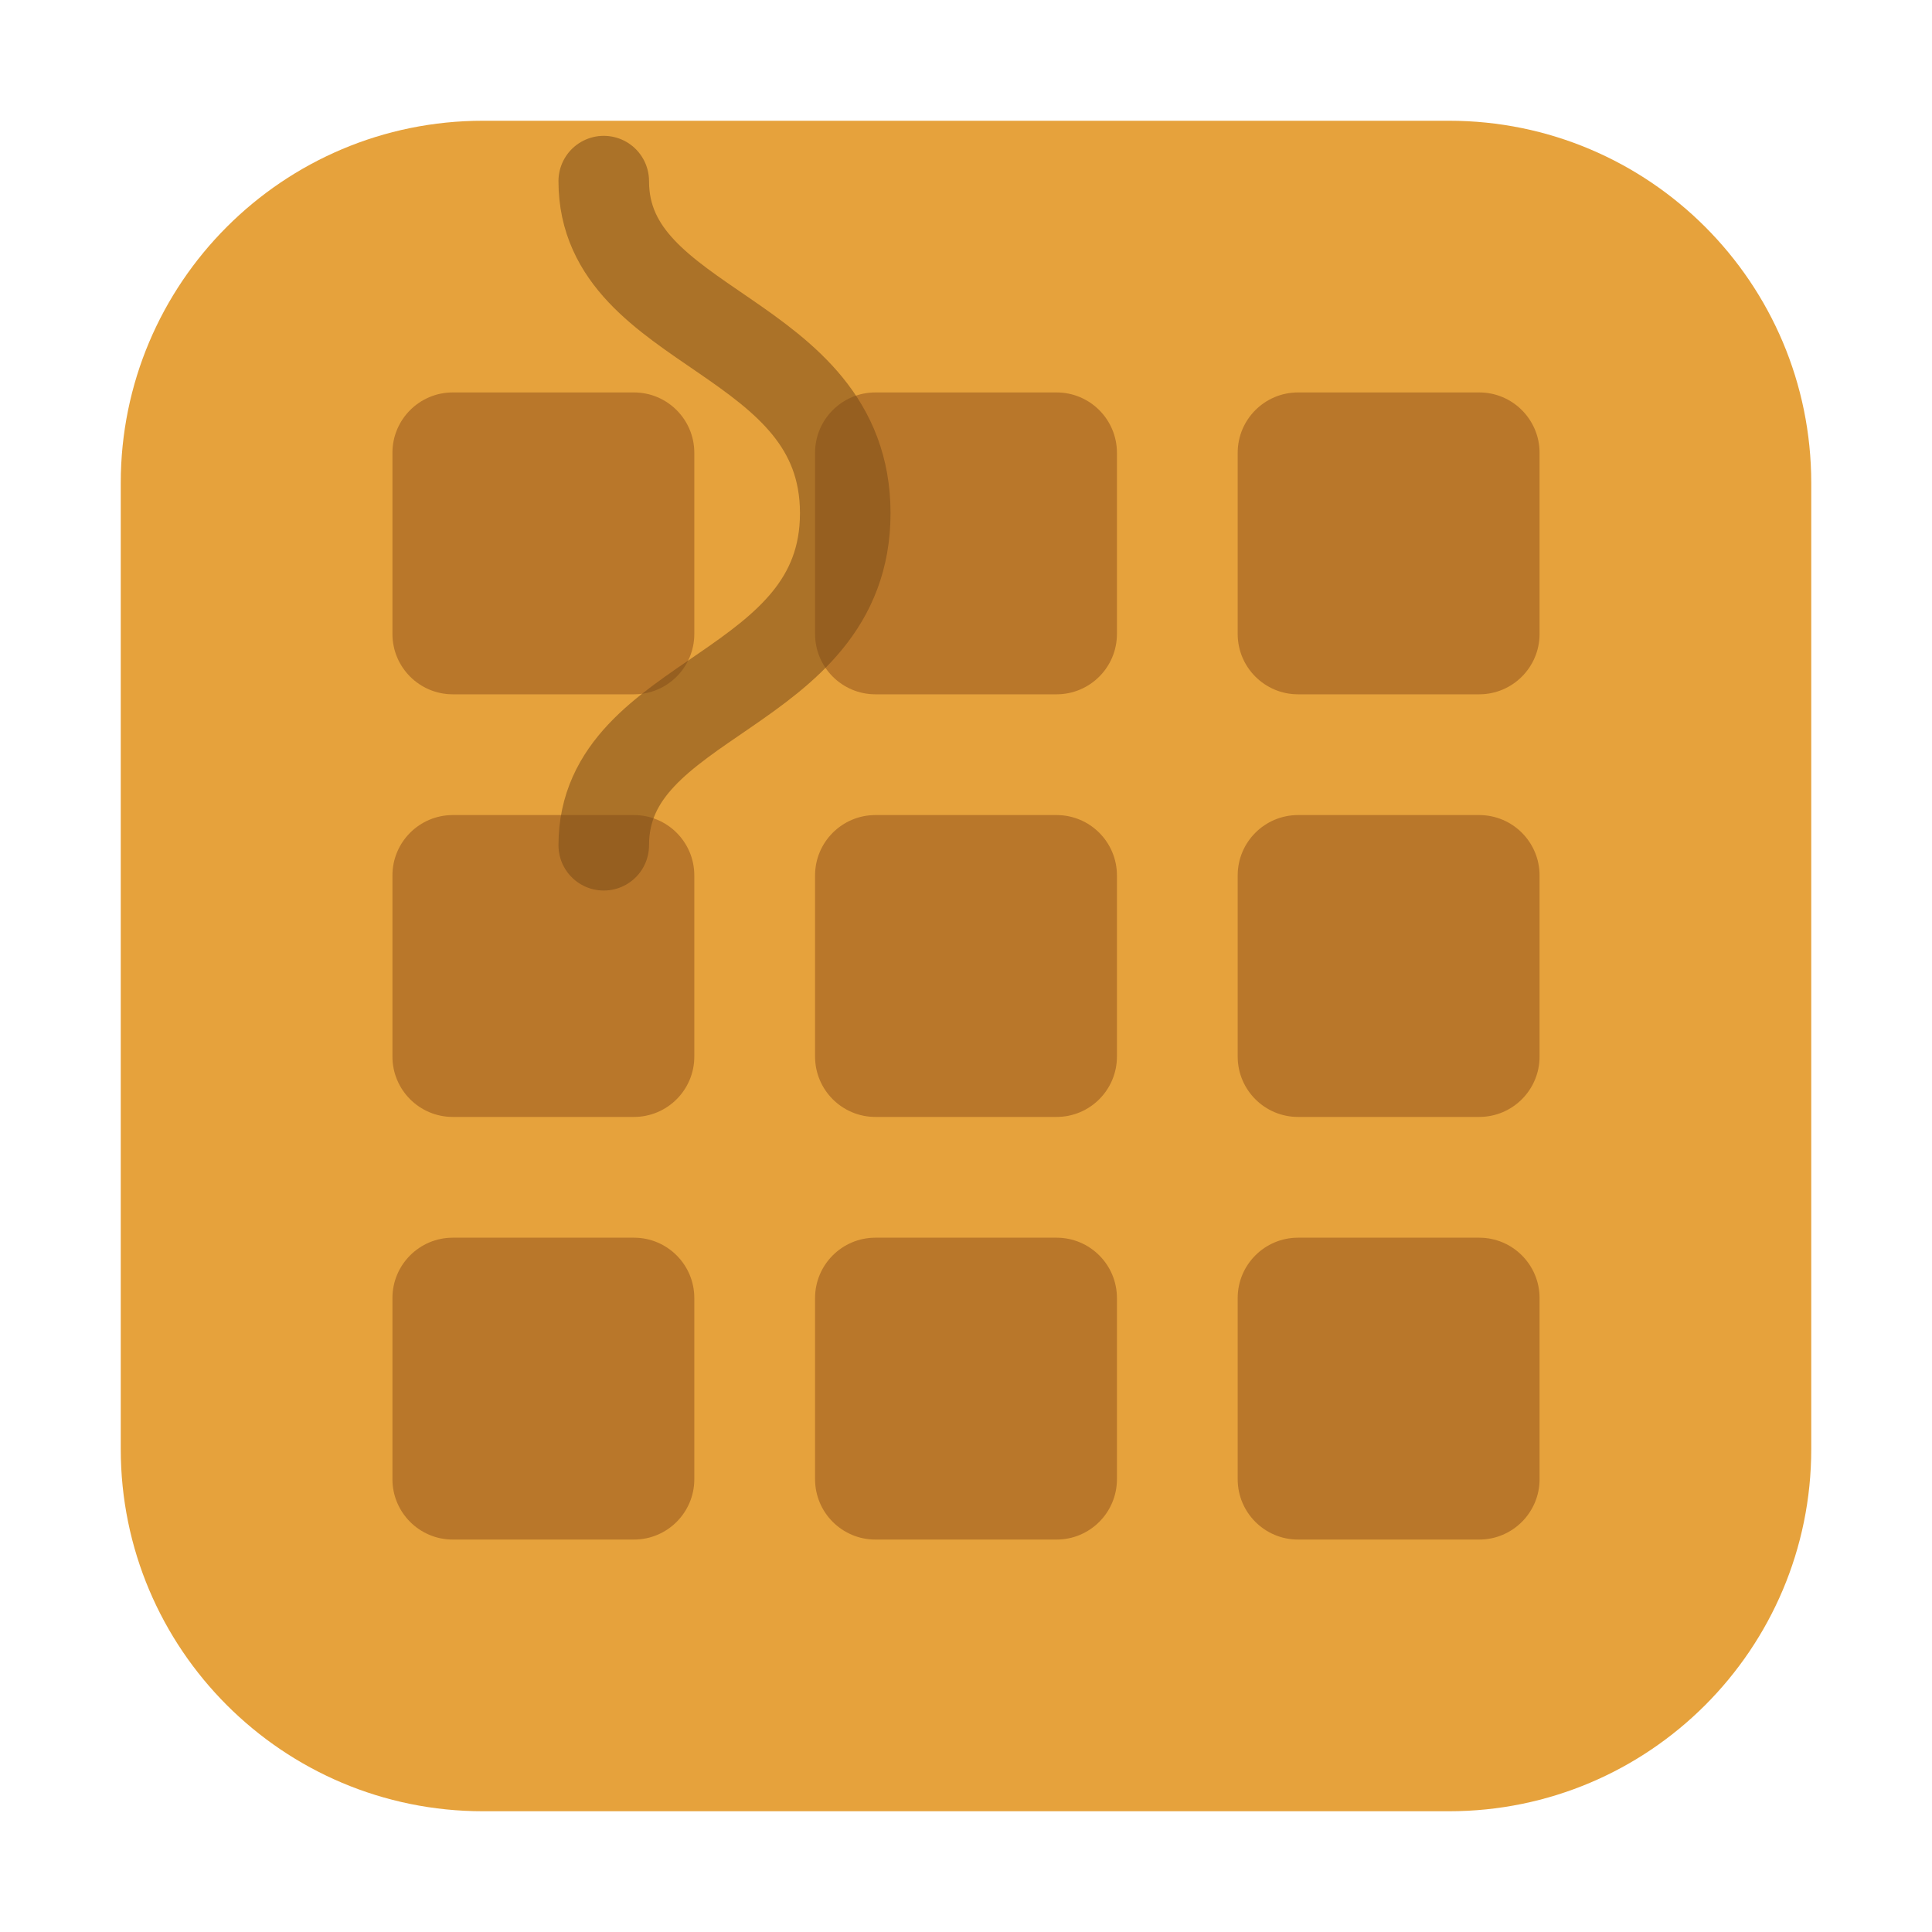
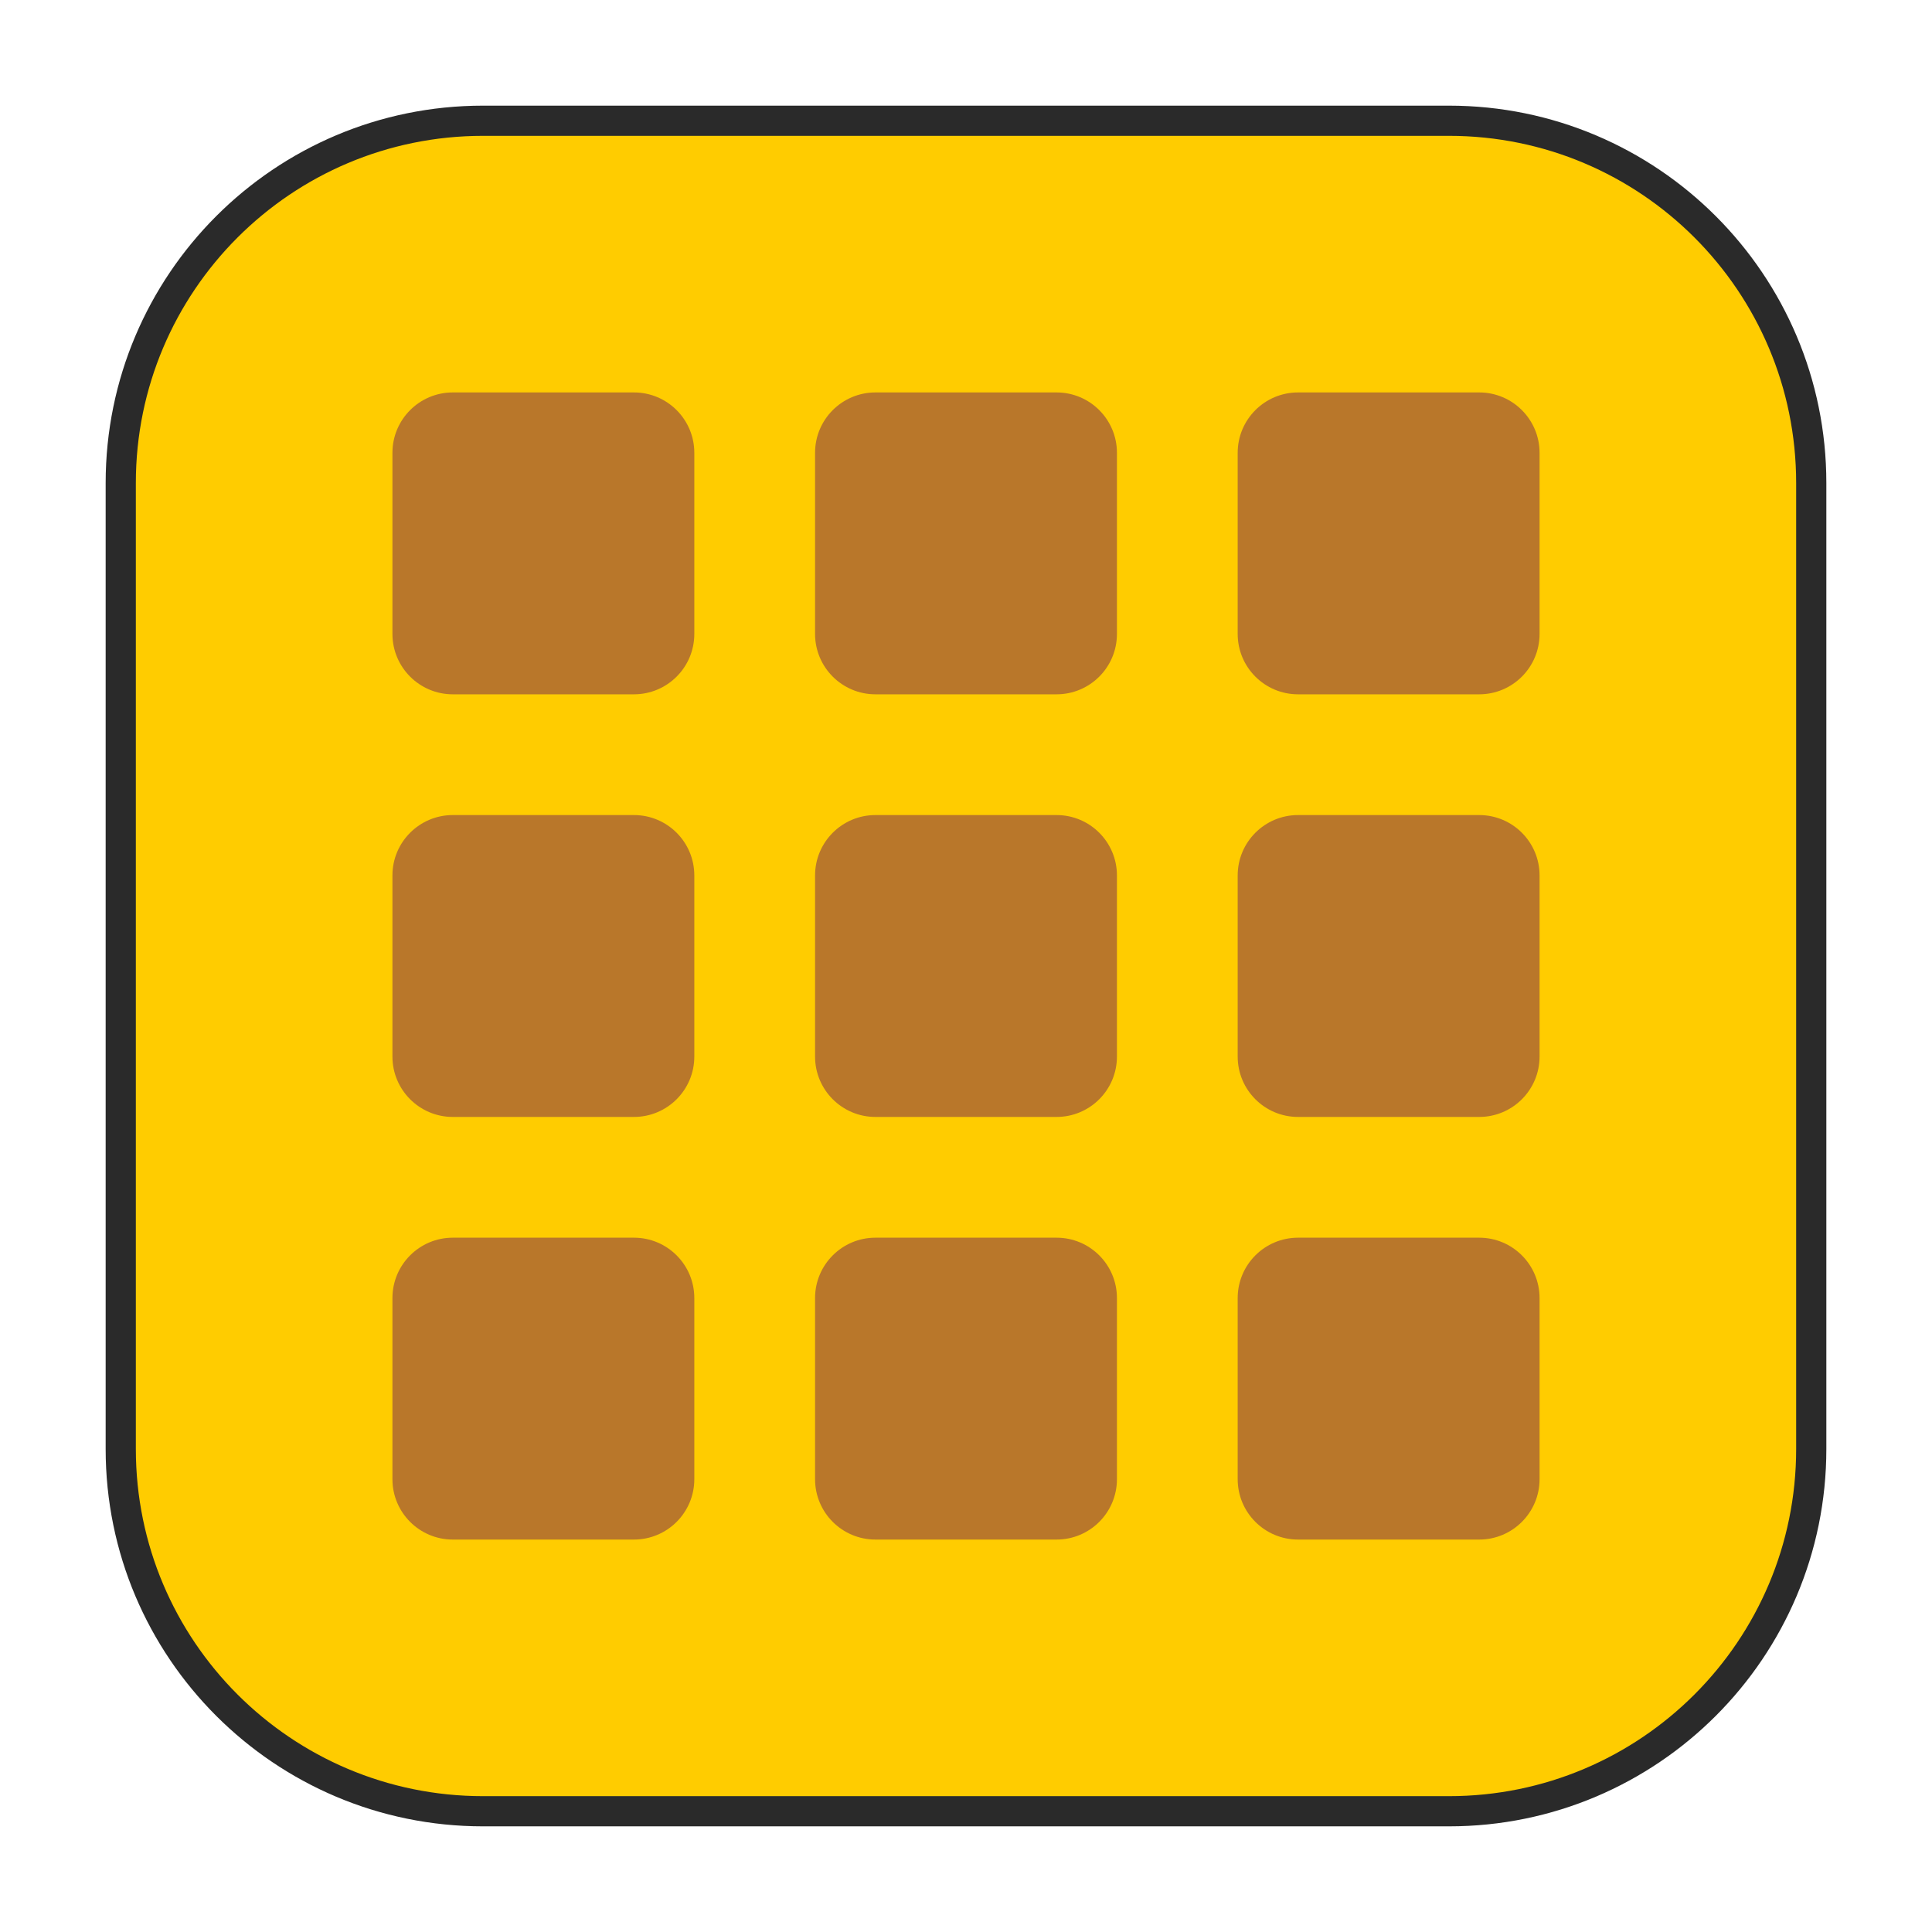
- <svg xmlns="http://www.w3.org/2000/svg" viewBox="0 0 64 64" role="img" aria-label="waffle">
-   <rect x="4" y="4" width="56" height="56" rx="12" fill="#e6a23c" />
-   <g fill="#b9772a">
-     <rect x="13" y="13" width="10" height="10" rx="2" />
-     <rect x="27" y="13" width="10" height="10" rx="2" />
-     <rect x="41" y="13" width="10" height="10" rx="2" />
-     <rect x="13" y="27" width="10" height="10" rx="2" />
-     <rect x="27" y="27" width="10" height="10" rx="2" />
-     <rect x="41" y="27" width="10" height="10" rx="2" />
-     <rect x="13" y="41" width="10" height="10" rx="2" />
-     <rect x="27" y="41" width="10" height="10" rx="2" />
-     <rect x="41" y="41" width="10" height="10" rx="2" />
+ <svg xmlns="http://www.w3.org/2000/svg" viewBox="0 0 64 64" role="img" aria-label="waffle" version="1.1" id="svg10">
+   <defs id="defs10" />
+   <rect x="4" y="4" width="56" height="56" rx="12" fill="#e6a23c" id="rect1" style="fill:#ffcc00;stroke:#2a2a2a;stroke-opacity:1" />
+   <g fill="#b9772a" id="g10">
+     <rect x="13" y="13" width="10" height="10" rx="2" id="rect2" />
+     <rect x="27" y="13" width="10" height="10" rx="2" id="rect3" />
+     <rect x="41" y="13" width="10" height="10" rx="2" id="rect4" />
+     <rect x="13" y="27" width="10" height="10" rx="2" id="rect5" />
+     <rect x="27" y="27" width="10" height="10" rx="2" id="rect6" />
+     <rect x="41" y="27" width="10" height="10" rx="2" id="rect7" />
+     <rect x="13" y="41" width="10" height="10" rx="2" id="rect8" />
+     <rect x="27" y="41" width="10" height="10" rx="2" id="rect9" />
+     <rect x="41" y="41" width="10" height="10" rx="2" id="rect10" />
  </g>
-   <path d="M20 6c0 5 8 5 8 11s-8 6-8 11" fill="none" stroke="#7a4a17" stroke-width="3" stroke-linecap="round" opacity="0.55" />
</svg>
